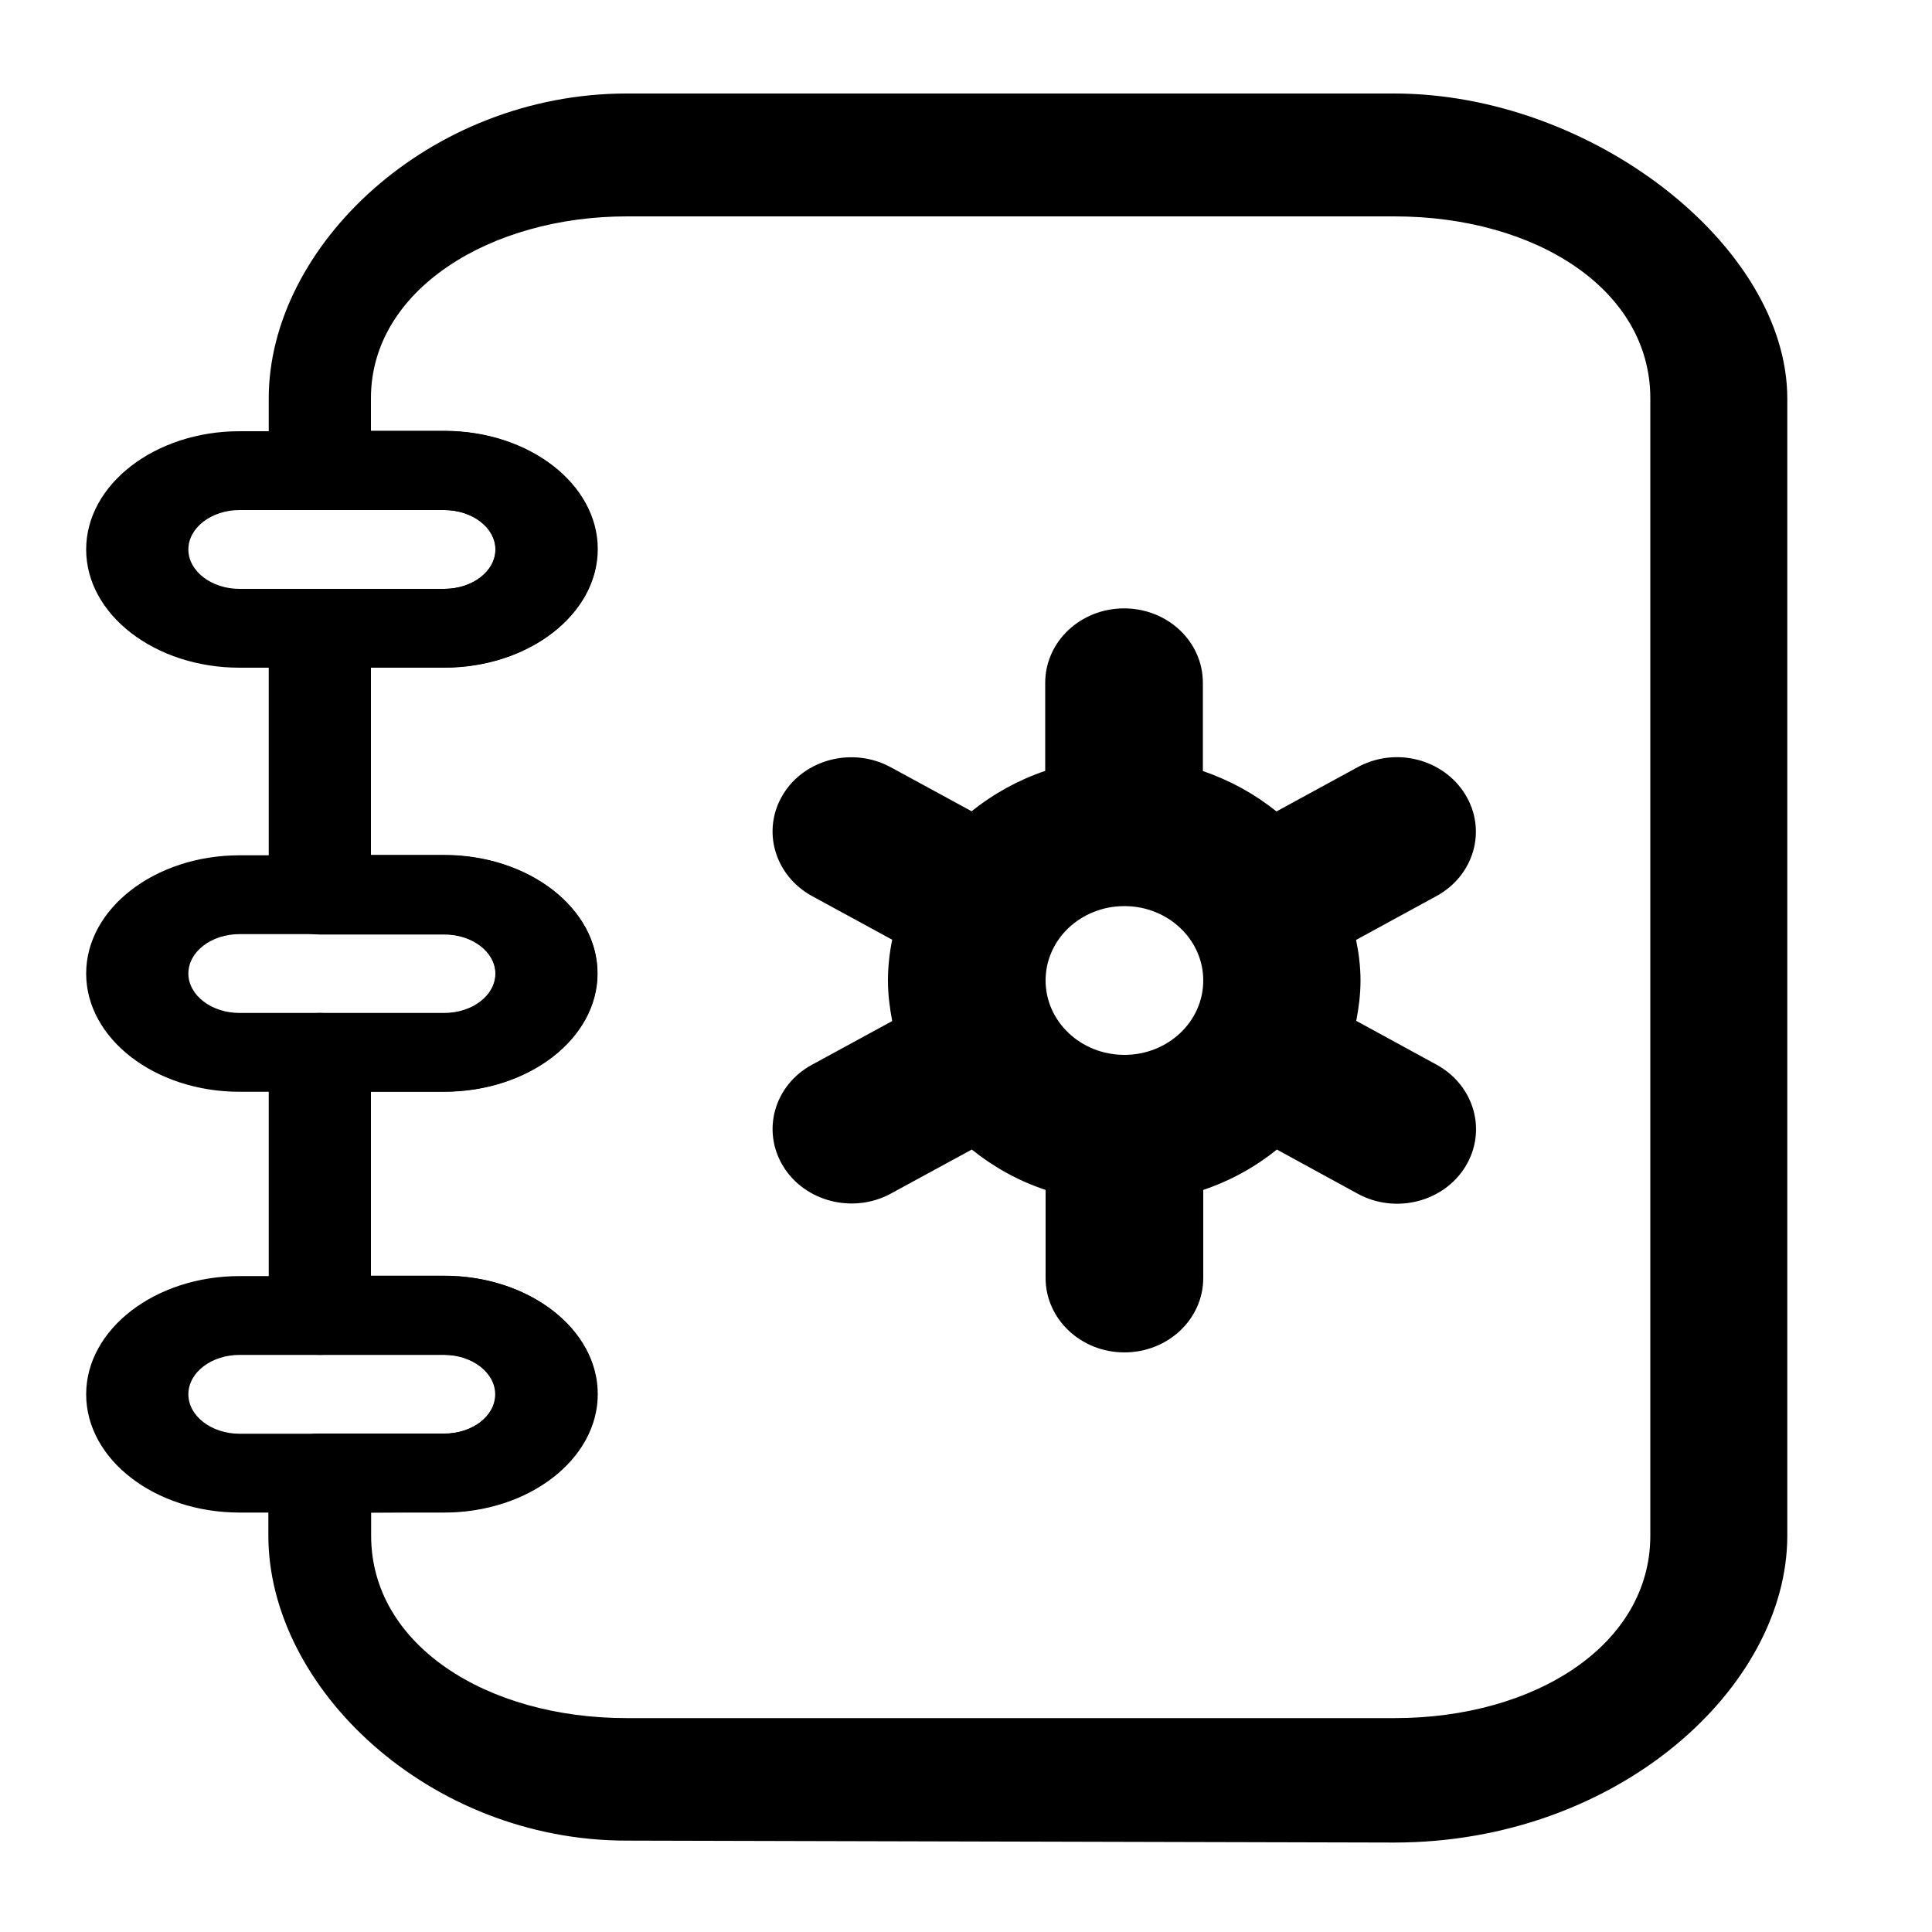
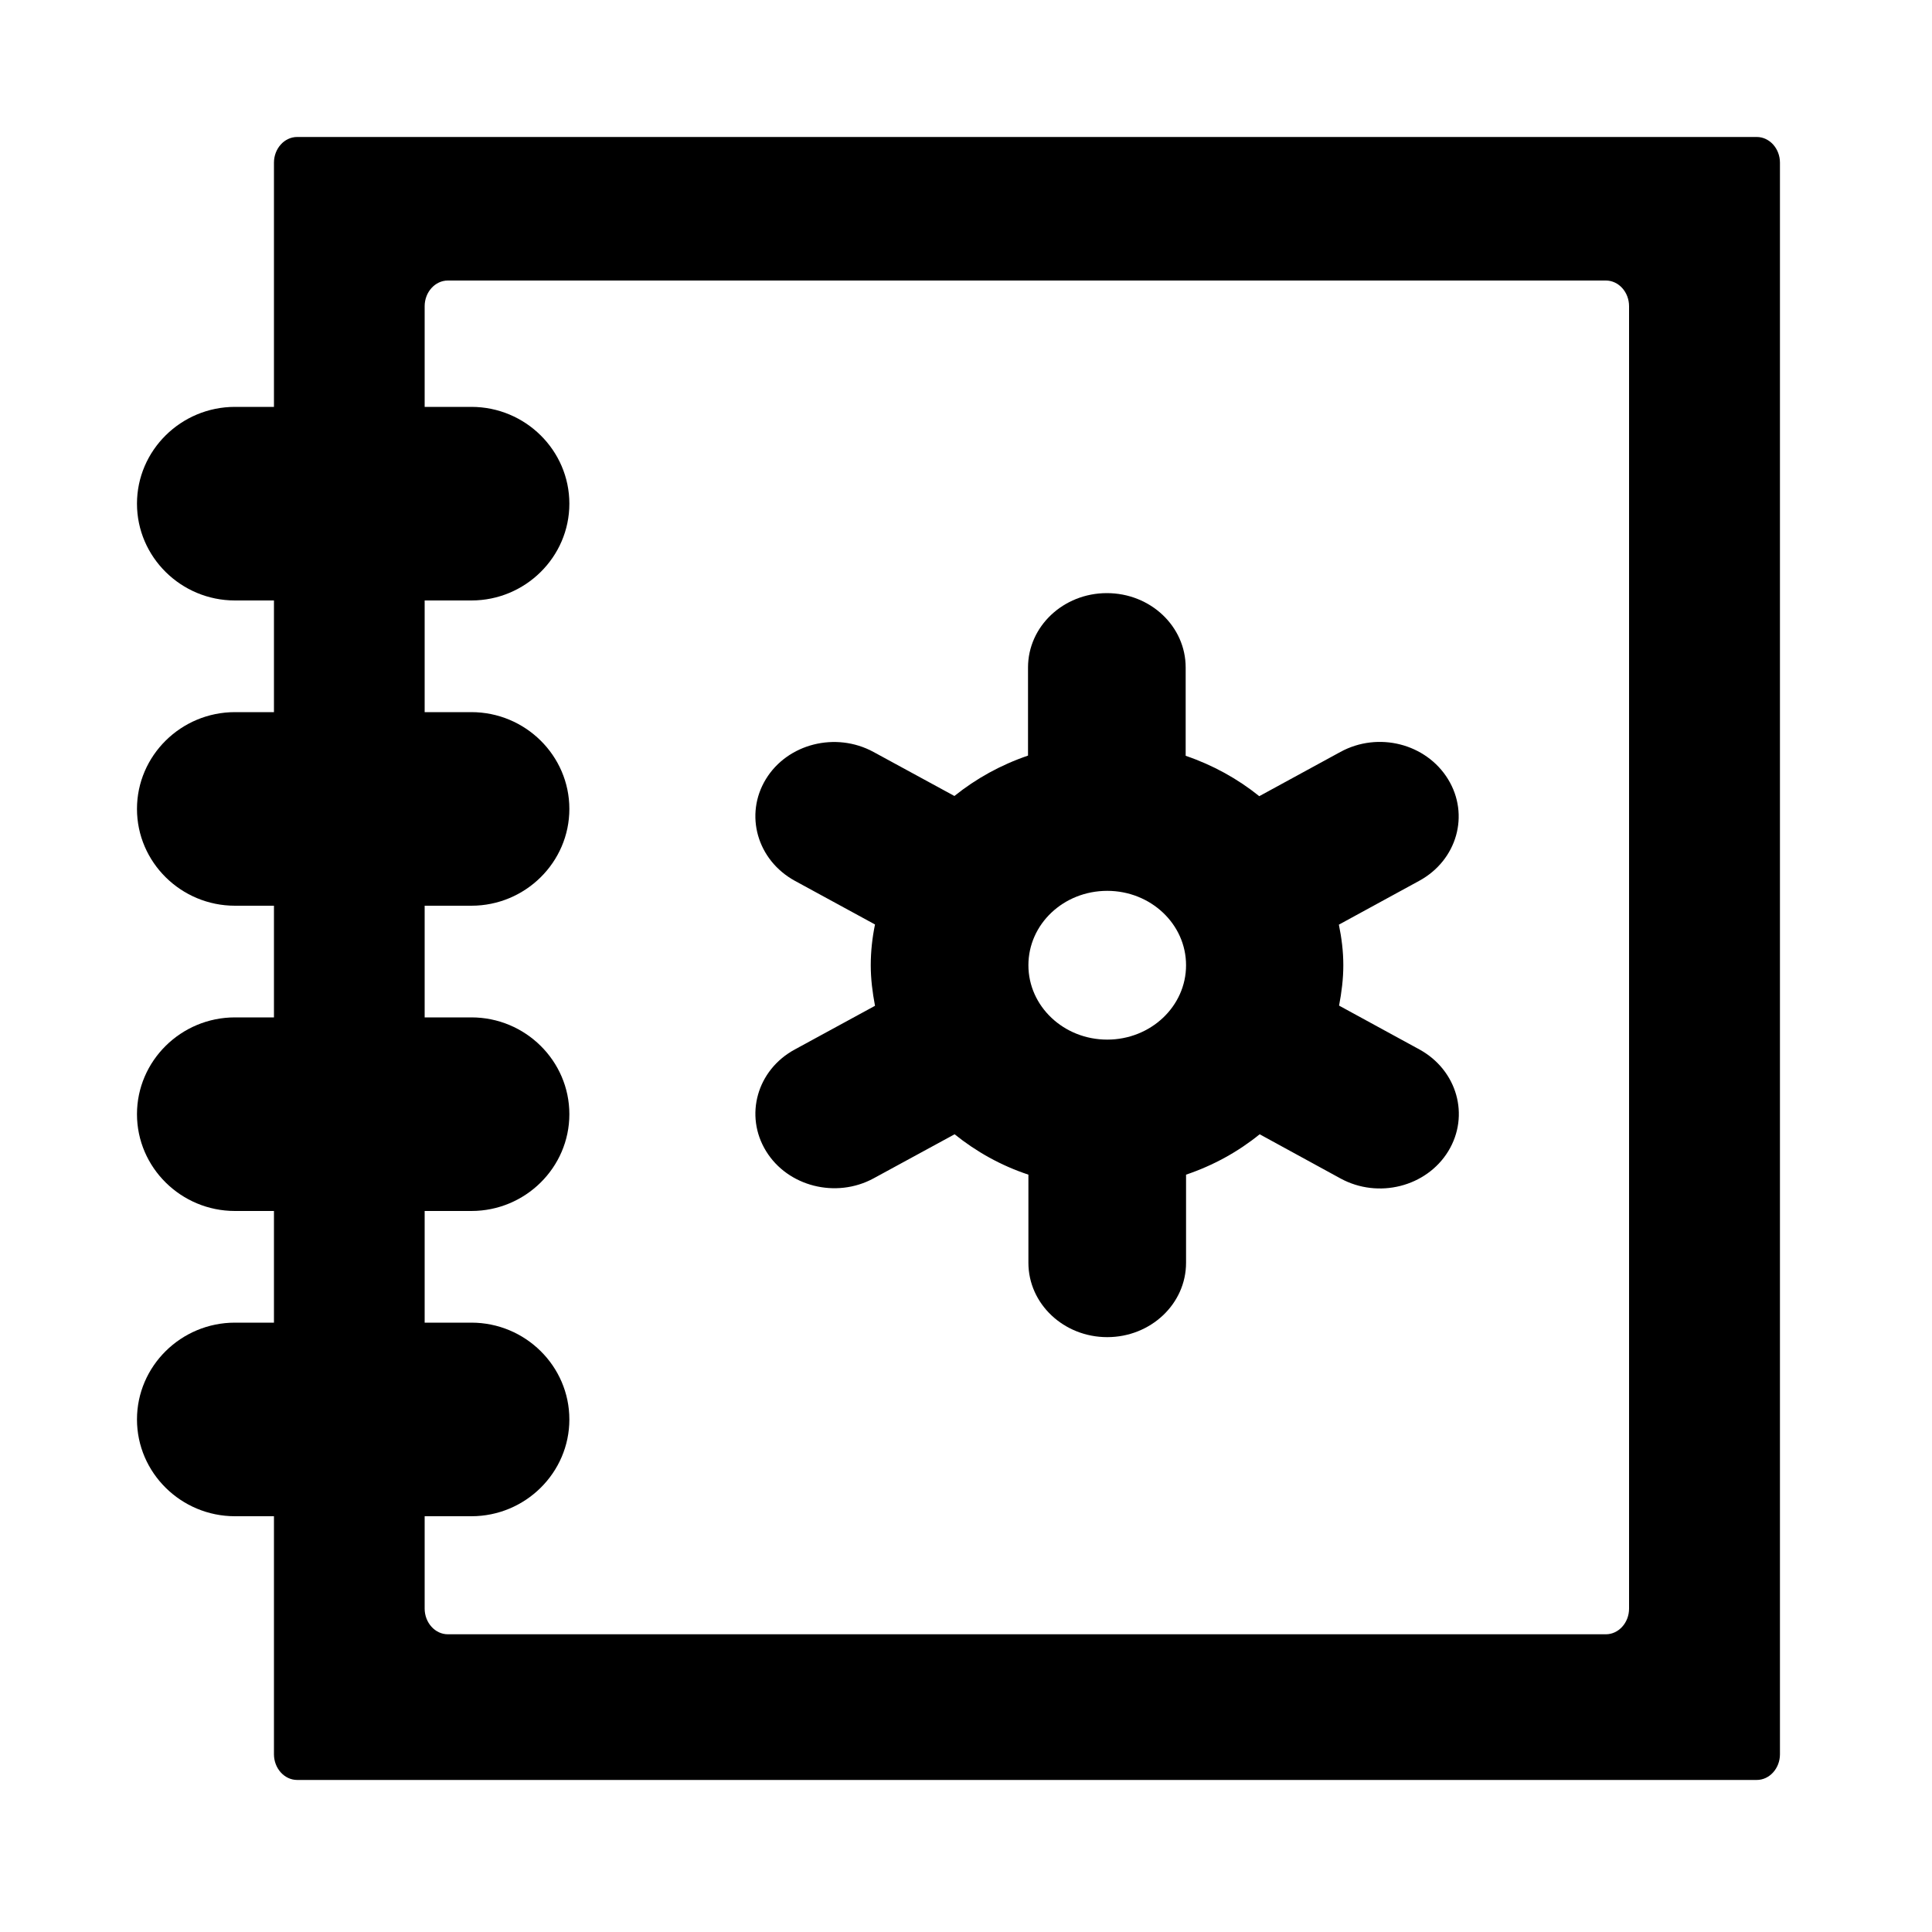
- <svg xmlns="http://www.w3.org/2000/svg" version="1.1" id="图层_1" viewBox="0 0 1000 1000">
-   <path d="M721.6,953.7l-397.3-1c-102.2,0-185.4-79-185.4-157.9v-32.3c0-11.2,11.8-20.4,26.5-20.4h64.4c14.6,0,26.5-9.1,26.5-20.4  c0-11.2-11.9-20.4-26.5-20.4h-64.2c-14.6,0-26.5-9.1-26.5-20.4v-136c0-11.2,11.9-20.4,26.5-20.4H230c14.6,0,26.5-9.2,26.5-20.4  s-11.9-20.4-26.5-20.4h-64.4c-14.6,0-26.5-9.2-26.5-20.4V325.2c0-11.2,11.9-20.4,26.5-20.4H230c14.6,0,26.5-9.1,26.5-20.4  c0-11.2-11.9-20.4-26.5-20.4h-64.4c-14.6,0-26.5-9.2-26.5-20.4v-37.4c0-78.8,83.1-157.8,185.3-157.8h397.3  c102.2,0,203.4,79,203.4,157.9V795C925,873.5,837.2,953.7,721.6,953.7z M192.1,782.9v12c0,56.3,59.4,94.4,132.4,94.4h397.3  c73,0,132.4-38.1,132.4-94.4V206.1c0-56.3-59.4-94.1-132.4-94.1H324.4C254,112,192,149.8,192,206.1v17h37.8  c43.8,0,79.4,27.5,79.4,61.2s-35.7,61.2-79.4,61.2H192v97h37.8c43.8,0,79.4,27.5,79.4,61.2S273.5,565,229.8,565H192v95.3h37.8  c43.8,0,79.4,27.5,79.4,61.2s-35.7,61.2-79.4,61.2L192.1,782.9L192.1,782.9L192.1,782.9z" fill="#000" />
-   <path d="M165.6,345.6H124c-43.8,0-79.4-27.5-79.4-61.2s35.7-61.2,79.4-61.2h41.6c14.6,0,26.5,9.2,26.5,20.4S180.2,264,165.6,264H124  c-14.6,0-26.5,9.2-26.5,20.4s11.9,20.4,26.5,20.4h41.6c14.6,0,26.5,9.2,26.5,20.4C192.1,336.4,180.1,345.6,165.6,345.6z" fill="#000" />
-   <path d="M229.9,345.6h-64.4c-14.6,0-26.5-9.2-26.5-20.4s11.9-20.4,26.5-20.4h64.4c14.6,0,26.5-9.1,26.5-20.4S244.5,264,229.9,264  h-64.4c-14.6,0-26.5-9.2-26.5-20.4s12-20.6,26.6-20.6H230c43.8,0,79.4,27.5,79.4,61.2S273.7,345.6,229.9,345.6z" fill="#000" />
-   <path d="M165.6,565.1H124c-43.8,0-79.4-27.5-79.4-61.2s35.7-61.2,79.4-61.2h41.6c14.6,0,26.5,9.1,26.5,20.4  c0,11.2-11.9,20.4-26.5,20.4H124c-14.6,0-26.5,9.1-26.5,20.4c0,11.2,11.9,20.4,26.5,20.4h41.6c14.6,0,26.5,9.1,26.5,20.4  C192.1,555.9,180.1,565.1,165.6,565.1z" fill="#000" />
-   <path d="M229.9,565.1h-64.4c-14.6,0-26.5-9.2-26.5-20.4s11.9-20.4,26.5-20.4h64.4c14.6,0,26.5-9.1,26.5-20.4  c0-11.3-11.9-20.4-26.5-20.4h-64.4c-14.6,0-26.5-9.2-26.5-20.4c0-11.2,11.9-20.4,26.5-20.4h64.4c43.8,0,79.4,27.5,79.4,61.2  S273.7,565.1,229.9,565.1z" fill="#000" />
-   <path d="M165.6,782.9H124c-43.8,0-79.4-27.5-79.4-61.2s35.7-61.2,79.4-61.2h41.6c14.6,0,26.5,9.1,26.5,20.4  c0,11.2-11.9,20.4-26.5,20.4H124c-14.6,0-26.5,9.1-26.5,20.4c0,11.2,11.9,20.4,26.5,20.4h41.6c14.6,0,26.5,9.2,26.5,20.4  C192.1,773.7,180.1,782.9,165.6,782.9z" fill="#000" />
-   <path d="M229.9,782.9h-64.4c-14.6,0-26.5-9.2-26.5-20.4s12-20.5,26.6-20.5H230c14.6,0,26.5-9.1,26.5-20.4  c0-11.2-11.9-20.4-26.5-20.4h-64.4c-14.6,0-26.5-9.1-26.5-20.4c0-11.2,11.9-20.4,26.5-20.4H230c43.8,0,79.4,27.5,79.4,61.2  S273.7,782.9,229.9,782.9z" fill="#000" />
-   <path d="M743.6,551.1l-41.6-22.7c1.3-6.8,2.2-13.8,2.2-20.9c0-7.2-0.9-14.2-2.3-21l41.6-22.7c19.6-10.7,26.2-34.2,14.9-52.6    c-11.3-18.4-36.1-24.8-55.7-14.1l-42,22.9c-11.2-9-24-16.1-38.1-20.9v-45.7c0-21.3-18.2-38.5-40.8-38.5    c-22.5,0-40.8,17.2-40.8,38.5v45.6c-14.1,4.8-26.9,11.9-38.1,20.9l-41.9-22.8c-19.5-10.6-44.5-4.3-55.7,14.1    c-11.2,18.4-4.5,41.9,15,52.6l41.5,22.6c-1.4,6.8-2.2,13.9-2.2,21.1c0,7.2,0.9,14.1,2.2,21l-41.5,22.6    c-19.6,10.6-26.2,34.2-14.9,52.6c11.2,18.3,36.2,24.7,55.7,14.1L503,595c11.2,9,24,16.2,38.2,20.9v45.6    c0,21.3,18.3,38.5,40.8,38.5c22.5,0,40.8-17.2,40.8-38.5v-45.6c14.2-4.8,27-11.9,38.1-20.9l41.9,22.9    c19.5,10.6,44.4,4.3,55.7-14.1C769.8,585.3,763.1,561.8,743.6,551.1L743.6,551.1z M541.2,507.5c0-21.3,18.2-38.5,40.8-38.5    c22.5,0,40.8,17.2,40.8,38.5c0,21.3-18.3,38.5-40.8,38.5C559.4,546,541.2,528.7,541.2,507.5z" fill="#000" />
+ <svg xmlns="http://www.w3.org/2000/svg" version="1.1" id="图层_1" x="0px" y="0px" viewBox="0 0 1000 1000" style="enable-background:new 0 0 1000 1000;" xml:space="preserve">
+   <path d="M909.3,70.9H153.8c-6.6,0-12,6-12,13.3v126.4h-20.2c-27.9,0-50.7,22.5-50.7,50.1v0c0,27.6,22.8,50.1,50.7,50.1h20.2v57.8  h-20.2c-27.9,0-50.7,22.5-50.7,50.1v0c0,27.6,22.8,50.1,50.7,50.1h20.2v57.8h-20.2c-27.9,0-50.7,22.5-50.7,50.1v0  c0,27.6,22.8,50.1,50.7,50.1h20.2v57.8h-20.2c-27.9,0-50.7,22.5-50.7,50.1v0c0,27.6,22.8,50.1,50.7,50.1h20.2V908  c0,7.3,5.4,13.3,12,13.3h755.5c6.6,0,12-6,12-13.3V84.2C921.3,76.9,915.9,70.9,909.3,70.9z M843.2,832.6c0,7.3-5.4,13.3-12,13.3  H231.8c-6.6,0-12-6-12-13.3v-47.8H244c27.9,0,50.7-22.5,50.7-50.1v0c0-27.6-22.8-50.1-50.7-50.1h-24.2v-57.8H244  c27.9,0,50.7-22.5,50.7-50.1v0c0-27.6-22.8-50.1-50.7-50.1h-24.2v-57.8H244c27.9,0,50.7-22.5,50.7-50.1v0  c0-27.6-22.8-50.1-50.7-50.1h-24.2v-57.8H244c27.9,0,50.7-22.5,50.7-50.1v0c0-27.6-22.8-50.1-50.7-50.1h-24.2v-52.1  c0-7.3,5.4-13.3,12-13.3h599.4c6.6,0,12,6,12,13.3V832.6z" fill="#000" />
+   <path d="M734.7,543.2l-41.6-22.7c1.3-6.8,2.2-13.8,2.2-20.9c0-7.2-0.9-14.2-2.3-21l41.6-22.7c19.6-10.7,26.2-34.2,14.9-52.6  s-36.1-24.8-55.7-14.1l-42,22.9c-11.2-9-24-16.1-38.1-20.9v-45.7c0-21.3-18.2-38.5-40.8-38.5c-22.5,0-40.8,17.2-40.8,38.5v45.6  C518,395.9,505.2,403,494,412l-41.9-22.8c-19.5-10.6-44.5-4.3-55.7,14.1s-4.5,41.9,15,52.6l41.5,22.6c-1.4,6.8-2.2,13.9-2.2,21.1  c0,7.2,0.9,14.1,2.2,21l-41.5,22.6c-19.6,10.6-26.2,34.2-14.9,52.6c11.2,18.3,36.2,24.7,55.7,14.1l41.9-22.8  c11.2,9,24,16.2,38.2,20.9v45.6c0,21.3,18.3,38.5,40.8,38.5s40.8-17.2,40.8-38.5V608c14.2-4.8,27-11.9,38.1-20.9l41.9,22.9  c19.5,10.6,44.4,4.3,55.7-14.1C760.9,577.4,754.2,553.9,734.7,543.2L734.7,543.2z M532.3,499.6c0-21.3,18.2-38.5,40.8-38.5  c22.5,0,40.8,17.2,40.8,38.5s-18.3,38.5-40.8,38.5C550.5,538.1,532.3,520.8,532.3,499.6z" fill="#000" />
</svg>
